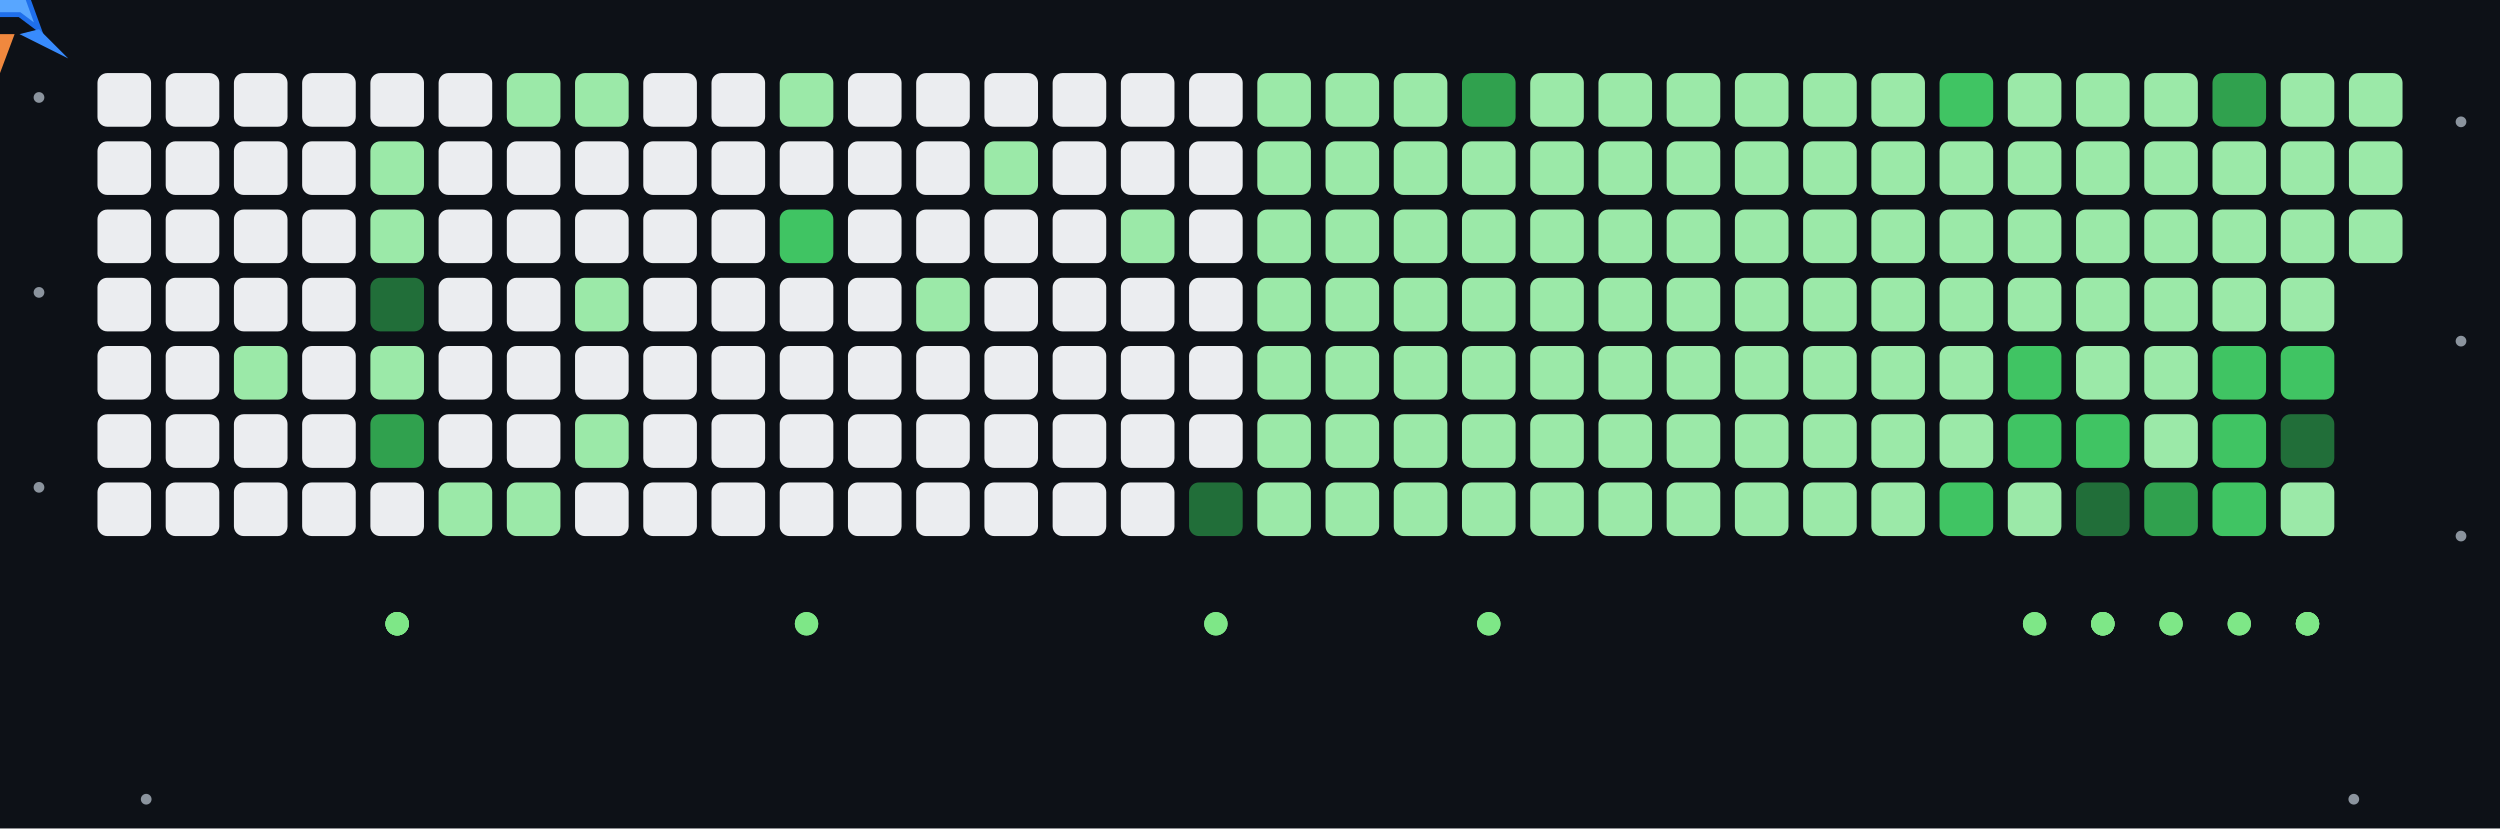
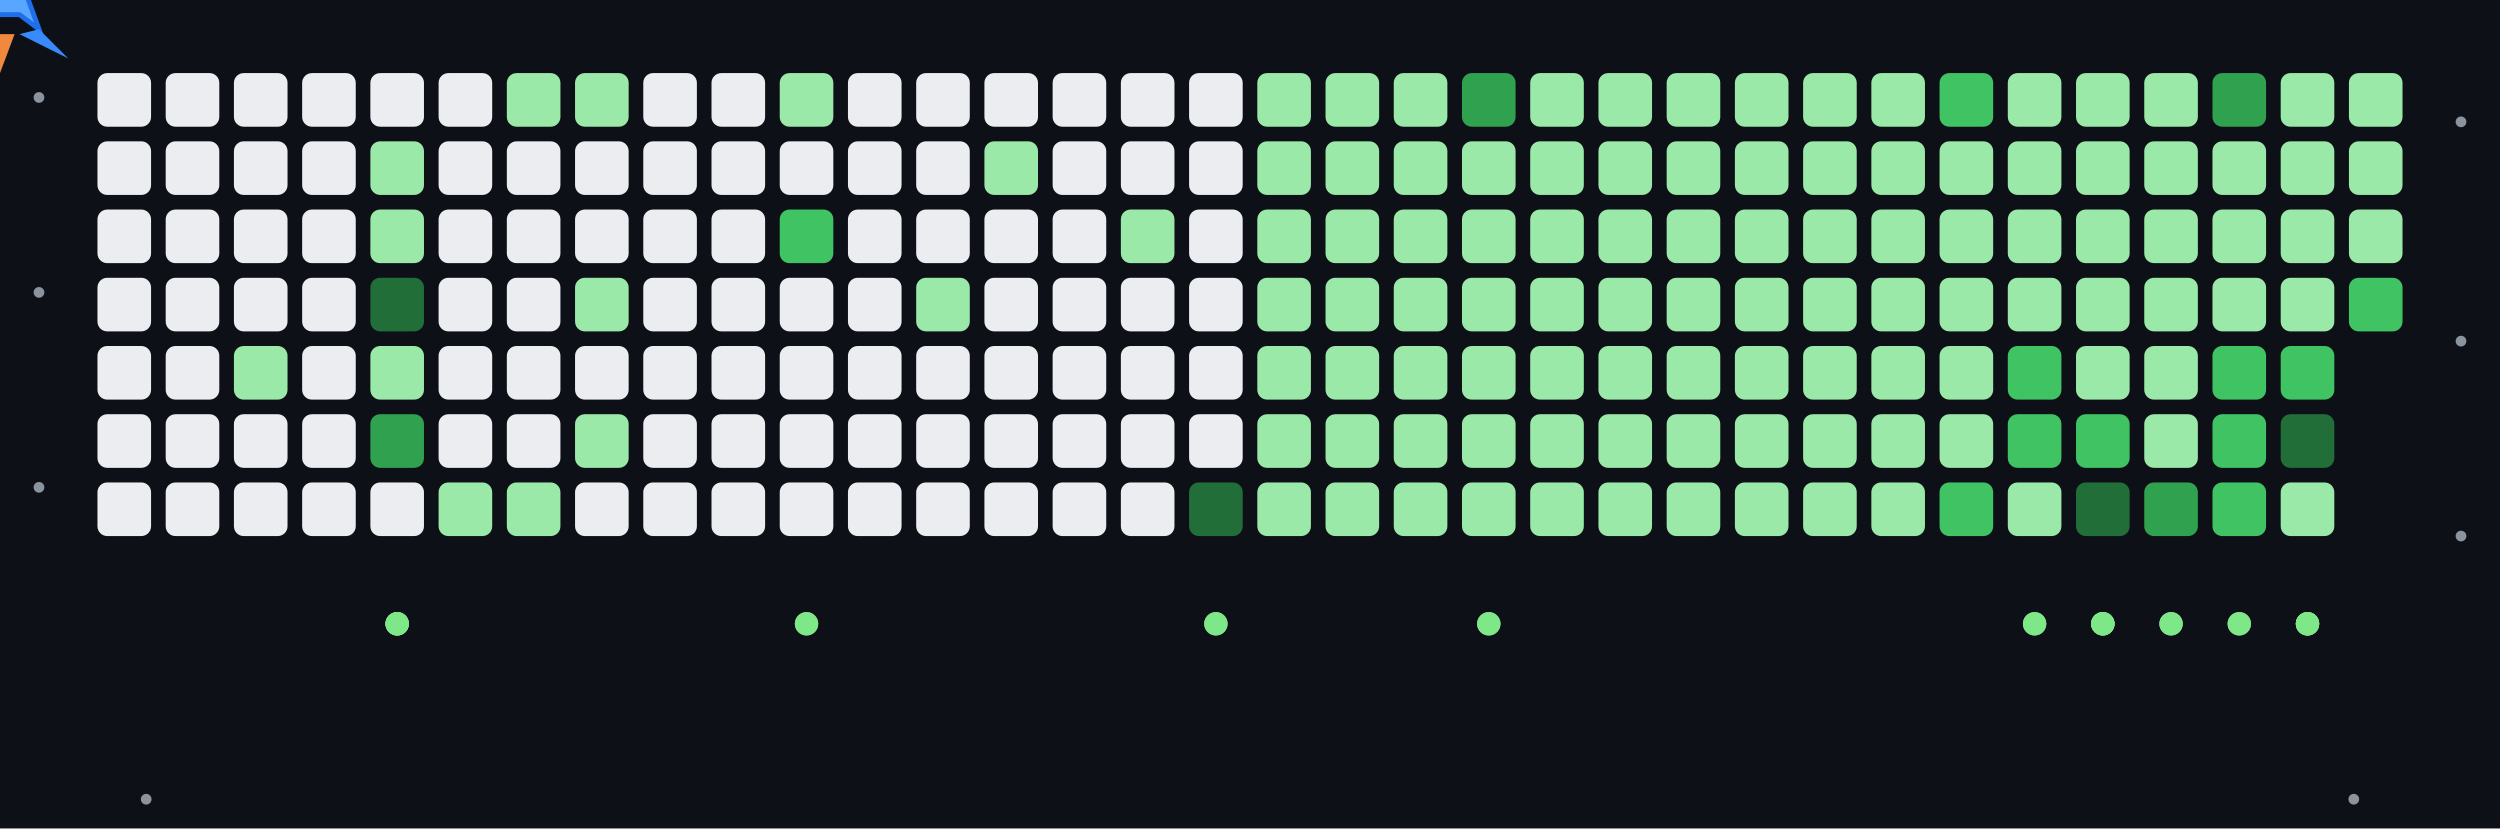
<svg xmlns="http://www.w3.org/2000/svg" viewBox="0 0 513 170">
  <rect x="0" y="0" width="513" height="170" fill="#0d1117" />
  <circle cx="8" cy="20" r="1.1" fill="#8b949e">
    <animate attributeName="opacity" values="0.2;1;0.2" dur="1.2s" repeatCount="indefinite" />
  </circle>
  <circle cx="8" cy="60" r="1.1" fill="#8b949e">
    <animate attributeName="opacity" values="0.2;1;0.2" dur="1.6s" repeatCount="indefinite" />
  </circle>
  <circle cx="8" cy="100" r="1.1" fill="#8b949e">
    <animate attributeName="opacity" values="0.2;1;0.2" dur="2s" repeatCount="indefinite" />
  </circle>
  <circle cx="505" cy="25" r="1.1" fill="#8b949e">
    <animate attributeName="opacity" values="0.2;1;0.2" dur="1.2s" repeatCount="indefinite" />
  </circle>
  <circle cx="505" cy="70" r="1.1" fill="#8b949e">
    <animate attributeName="opacity" values="0.2;1;0.2" dur="1.6s" repeatCount="indefinite" />
  </circle>
  <circle cx="505" cy="110" r="1.1" fill="#8b949e">
    <animate attributeName="opacity" values="0.2;1;0.2" dur="2s" repeatCount="indefinite" />
  </circle>
  <circle cx="30" cy="164" r="1.1" fill="#8b949e">
    <animate attributeName="opacity" values="0.2;1;0.2" dur="1.2s" repeatCount="indefinite" />
  </circle>
  <circle cx="483" cy="164" r="1.1" fill="#8b949e">
    <animate attributeName="opacity" values="0.2;1;0.2" dur="1.6s" repeatCount="indefinite" />
  </circle>
  <g id="grid">
    <rect x="20.00" y="15.00" width="11" height="11" rx="2" ry="2" fill="#ebedf0" />
    <rect x="20.00" y="29.00" width="11" height="11" rx="2" ry="2" fill="#ebedf0" />
    <rect x="20.00" y="43.00" width="11" height="11" rx="2" ry="2" fill="#ebedf0" />
    <rect x="20.00" y="57.00" width="11" height="11" rx="2" ry="2" fill="#ebedf0" />
    <rect x="20.00" y="71.00" width="11" height="11" rx="2" ry="2" fill="#ebedf0" />
    <rect x="20.00" y="85.00" width="11" height="11" rx="2" ry="2" fill="#ebedf0" />
    <rect x="20.00" y="99.00" width="11" height="11" rx="2" ry="2" fill="#ebedf0" />
    <rect x="34.00" y="15.00" width="11" height="11" rx="2" ry="2" fill="#ebedf0" />
    <rect x="34.00" y="29.00" width="11" height="11" rx="2" ry="2" fill="#ebedf0" />
    <rect x="34.00" y="43.00" width="11" height="11" rx="2" ry="2" fill="#ebedf0" />
    <rect x="34.00" y="57.00" width="11" height="11" rx="2" ry="2" fill="#ebedf0" />
    <rect x="34.00" y="71.00" width="11" height="11" rx="2" ry="2" fill="#ebedf0" />
    <rect x="34.00" y="85.00" width="11" height="11" rx="2" ry="2" fill="#ebedf0" />
    <rect x="34.00" y="99.00" width="11" height="11" rx="2" ry="2" fill="#ebedf0" />
    <rect x="48.00" y="15.00" width="11" height="11" rx="2" ry="2" fill="#ebedf0" />
    <rect x="48.00" y="29.00" width="11" height="11" rx="2" ry="2" fill="#ebedf0" />
    <rect x="48.00" y="43.00" width="11" height="11" rx="2" ry="2" fill="#ebedf0" />
    <rect x="48.00" y="57.00" width="11" height="11" rx="2" ry="2" fill="#ebedf0" />
    <rect x="48.00" y="71.00" width="11" height="11" rx="2" ry="2" fill="#9be9a8" />
    <rect x="48.00" y="85.00" width="11" height="11" rx="2" ry="2" fill="#ebedf0" />
    <rect x="48.00" y="99.00" width="11" height="11" rx="2" ry="2" fill="#ebedf0" />
    <rect x="62.00" y="15.00" width="11" height="11" rx="2" ry="2" fill="#ebedf0" />
    <rect x="62.00" y="29.00" width="11" height="11" rx="2" ry="2" fill="#ebedf0" />
    <rect x="62.00" y="43.00" width="11" height="11" rx="2" ry="2" fill="#ebedf0" />
    <rect x="62.00" y="57.00" width="11" height="11" rx="2" ry="2" fill="#ebedf0" />
    <rect x="62.00" y="71.00" width="11" height="11" rx="2" ry="2" fill="#ebedf0" />
    <rect x="62.00" y="85.00" width="11" height="11" rx="2" ry="2" fill="#ebedf0" />
    <rect x="62.00" y="99.00" width="11" height="11" rx="2" ry="2" fill="#ebedf0" />
    <rect x="76.00" y="15.00" width="11" height="11" rx="2" ry="2" fill="#ebedf0" />
    <rect x="76.00" y="29.00" width="11" height="11" rx="2" ry="2" fill="#9be9a8" />
    <rect x="76.00" y="43.00" width="11" height="11" rx="2" ry="2" fill="#9be9a8" />
    <rect x="76.00" y="57.00" width="11" height="11" rx="2" ry="2" fill="#216e39">
      <animate attributeName="fill" dur="20s" repeatCount="indefinite" keyTimes="0;0.076;0.082;0.924;0.93;1" values="#216e39;#216e39;#39d353;#216e39;#39d353;#216e39" />
    </rect>
    <rect x="76.00" y="71.00" width="11" height="11" rx="2" ry="2" fill="#9be9a8" />
    <rect x="76.00" y="85.00" width="11" height="11" rx="2" ry="2" fill="#30a14e">
      <animate attributeName="fill" dur="20s" repeatCount="indefinite" keyTimes="0;0.076;0.082;0.924;0.93;1" values="#30a14e;#30a14e;#39d353;#30a14e;#39d353;#30a14e" />
    </rect>
    <rect x="76.00" y="99.00" width="11" height="11" rx="2" ry="2" fill="#ebedf0" />
    <rect x="90.00" y="15.00" width="11" height="11" rx="2" ry="2" fill="#ebedf0" />
    <rect x="90.00" y="29.00" width="11" height="11" rx="2" ry="2" fill="#ebedf0" />
    <rect x="90.00" y="43.00" width="11" height="11" rx="2" ry="2" fill="#ebedf0" />
    <rect x="90.00" y="57.00" width="11" height="11" rx="2" ry="2" fill="#ebedf0" />
    <rect x="90.00" y="71.00" width="11" height="11" rx="2" ry="2" fill="#ebedf0" />
    <rect x="90.00" y="85.00" width="11" height="11" rx="2" ry="2" fill="#ebedf0" />
    <rect x="90.00" y="99.00" width="11" height="11" rx="2" ry="2" fill="#9be9a8" />
    <rect x="104.00" y="15.00" width="11" height="11" rx="2" ry="2" fill="#9be9a8" />
    <rect x="104.00" y="29.00" width="11" height="11" rx="2" ry="2" fill="#ebedf0" />
    <rect x="104.00" y="43.00" width="11" height="11" rx="2" ry="2" fill="#ebedf0" />
    <rect x="104.00" y="57.00" width="11" height="11" rx="2" ry="2" fill="#ebedf0" />
    <rect x="104.00" y="71.00" width="11" height="11" rx="2" ry="2" fill="#ebedf0" />
    <rect x="104.00" y="85.00" width="11" height="11" rx="2" ry="2" fill="#ebedf0" />
    <rect x="104.00" y="99.00" width="11" height="11" rx="2" ry="2" fill="#9be9a8" />
    <rect x="118.00" y="15.00" width="11" height="11" rx="2" ry="2" fill="#9be9a8" />
    <rect x="118.00" y="29.00" width="11" height="11" rx="2" ry="2" fill="#ebedf0" />
    <rect x="118.00" y="43.00" width="11" height="11" rx="2" ry="2" fill="#ebedf0" />
    <rect x="118.00" y="57.00" width="11" height="11" rx="2" ry="2" fill="#9be9a8" />
    <rect x="118.00" y="71.00" width="11" height="11" rx="2" ry="2" fill="#ebedf0" />
    <rect x="118.00" y="85.00" width="11" height="11" rx="2" ry="2" fill="#9be9a8" />
    <rect x="118.00" y="99.00" width="11" height="11" rx="2" ry="2" fill="#ebedf0" />
    <rect x="132.00" y="15.00" width="11" height="11" rx="2" ry="2" fill="#ebedf0" />
    <rect x="132.00" y="29.00" width="11" height="11" rx="2" ry="2" fill="#ebedf0" />
    <rect x="132.00" y="43.00" width="11" height="11" rx="2" ry="2" fill="#ebedf0" />
    <rect x="132.00" y="57.00" width="11" height="11" rx="2" ry="2" fill="#ebedf0" />
    <rect x="132.00" y="71.00" width="11" height="11" rx="2" ry="2" fill="#ebedf0" />
    <rect x="132.00" y="85.00" width="11" height="11" rx="2" ry="2" fill="#ebedf0" />
    <rect x="132.00" y="99.00" width="11" height="11" rx="2" ry="2" fill="#ebedf0" />
    <rect x="146.00" y="15.00" width="11" height="11" rx="2" ry="2" fill="#ebedf0" />
    <rect x="146.00" y="29.00" width="11" height="11" rx="2" ry="2" fill="#ebedf0" />
    <rect x="146.00" y="43.00" width="11" height="11" rx="2" ry="2" fill="#ebedf0" />
    <rect x="146.00" y="57.00" width="11" height="11" rx="2" ry="2" fill="#ebedf0" />
    <rect x="146.00" y="71.00" width="11" height="11" rx="2" ry="2" fill="#ebedf0" />
    <rect x="146.00" y="85.00" width="11" height="11" rx="2" ry="2" fill="#ebedf0" />
    <rect x="146.00" y="99.00" width="11" height="11" rx="2" ry="2" fill="#ebedf0" />
    <rect x="160.00" y="15.00" width="11" height="11" rx="2" ry="2" fill="#9be9a8" />
    <rect x="160.00" y="29.00" width="11" height="11" rx="2" ry="2" fill="#ebedf0" />
    <rect x="160.00" y="43.00" width="11" height="11" rx="2" ry="2" fill="#40c463">
      <animate attributeName="fill" dur="20s" repeatCount="indefinite" keyTimes="0;0.159;0.165;0.841;0.847;1" values="#40c463;#40c463;#39d353;#40c463;#39d353;#40c463" />
    </rect>
    <rect x="160.00" y="57.00" width="11" height="11" rx="2" ry="2" fill="#ebedf0" />
    <rect x="160.00" y="71.00" width="11" height="11" rx="2" ry="2" fill="#ebedf0" />
    <rect x="160.00" y="85.00" width="11" height="11" rx="2" ry="2" fill="#ebedf0" />
    <rect x="160.00" y="99.00" width="11" height="11" rx="2" ry="2" fill="#ebedf0" />
    <rect x="174.00" y="15.00" width="11" height="11" rx="2" ry="2" fill="#ebedf0" />
    <rect x="174.00" y="29.00" width="11" height="11" rx="2" ry="2" fill="#ebedf0" />
    <rect x="174.00" y="43.00" width="11" height="11" rx="2" ry="2" fill="#ebedf0" />
    <rect x="174.00" y="57.00" width="11" height="11" rx="2" ry="2" fill="#ebedf0" />
    <rect x="174.00" y="71.00" width="11" height="11" rx="2" ry="2" fill="#ebedf0" />
    <rect x="174.00" y="85.00" width="11" height="11" rx="2" ry="2" fill="#ebedf0" />
    <rect x="174.00" y="99.00" width="11" height="11" rx="2" ry="2" fill="#ebedf0" />
    <rect x="188.00" y="15.00" width="11" height="11" rx="2" ry="2" fill="#ebedf0" />
    <rect x="188.00" y="29.00" width="11" height="11" rx="2" ry="2" fill="#ebedf0" />
    <rect x="188.00" y="43.00" width="11" height="11" rx="2" ry="2" fill="#ebedf0" />
    <rect x="188.00" y="57.00" width="11" height="11" rx="2" ry="2" fill="#9be9a8" />
    <rect x="188.00" y="71.00" width="11" height="11" rx="2" ry="2" fill="#ebedf0" />
    <rect x="188.00" y="85.00" width="11" height="11" rx="2" ry="2" fill="#ebedf0" />
    <rect x="188.00" y="99.00" width="11" height="11" rx="2" ry="2" fill="#ebedf0" />
    <rect x="202.00" y="15.00" width="11" height="11" rx="2" ry="2" fill="#ebedf0" />
    <rect x="202.00" y="29.00" width="11" height="11" rx="2" ry="2" fill="#9be9a8" />
    <rect x="202.00" y="43.00" width="11" height="11" rx="2" ry="2" fill="#ebedf0" />
    <rect x="202.00" y="57.00" width="11" height="11" rx="2" ry="2" fill="#ebedf0" />
    <rect x="202.00" y="71.00" width="11" height="11" rx="2" ry="2" fill="#ebedf0" />
    <rect x="202.00" y="85.00" width="11" height="11" rx="2" ry="2" fill="#ebedf0" />
    <rect x="202.00" y="99.00" width="11" height="11" rx="2" ry="2" fill="#ebedf0" />
    <rect x="216.00" y="15.00" width="11" height="11" rx="2" ry="2" fill="#ebedf0" />
    <rect x="216.00" y="29.00" width="11" height="11" rx="2" ry="2" fill="#ebedf0" />
    <rect x="216.00" y="43.00" width="11" height="11" rx="2" ry="2" fill="#ebedf0" />
    <rect x="216.00" y="57.00" width="11" height="11" rx="2" ry="2" fill="#ebedf0" />
    <rect x="216.00" y="71.00" width="11" height="11" rx="2" ry="2" fill="#ebedf0" />
    <rect x="216.00" y="85.00" width="11" height="11" rx="2" ry="2" fill="#ebedf0" />
    <rect x="216.00" y="99.00" width="11" height="11" rx="2" ry="2" fill="#ebedf0" />
    <rect x="230.00" y="15.00" width="11" height="11" rx="2" ry="2" fill="#ebedf0" />
    <rect x="230.00" y="29.00" width="11" height="11" rx="2" ry="2" fill="#ebedf0" />
    <rect x="230.00" y="43.00" width="11" height="11" rx="2" ry="2" fill="#9be9a8" />
    <rect x="230.00" y="57.00" width="11" height="11" rx="2" ry="2" fill="#ebedf0" />
    <rect x="230.00" y="71.00" width="11" height="11" rx="2" ry="2" fill="#ebedf0" />
    <rect x="230.00" y="85.00" width="11" height="11" rx="2" ry="2" fill="#ebedf0" />
    <rect x="230.00" y="99.00" width="11" height="11" rx="2" ry="2" fill="#ebedf0" />
    <rect x="244.00" y="15.00" width="11" height="11" rx="2" ry="2" fill="#ebedf0" />
    <rect x="244.00" y="29.00" width="11" height="11" rx="2" ry="2" fill="#ebedf0" />
    <rect x="244.00" y="43.00" width="11" height="11" rx="2" ry="2" fill="#ebedf0" />
    <rect x="244.00" y="57.00" width="11" height="11" rx="2" ry="2" fill="#ebedf0" />
    <rect x="244.00" y="71.00" width="11" height="11" rx="2" ry="2" fill="#ebedf0" />
    <rect x="244.00" y="85.00" width="11" height="11" rx="2" ry="2" fill="#ebedf0" />
    <rect x="244.00" y="99.00" width="11" height="11" rx="2" ry="2" fill="#216e39">
      <animate attributeName="fill" dur="20s" repeatCount="indefinite" keyTimes="0;0.243;0.249;0.757;0.763;1" values="#216e39;#216e39;#39d353;#216e39;#39d353;#216e39" />
    </rect>
    <rect x="258.00" y="15.00" width="11" height="11" rx="2" ry="2" fill="#9be9a8" />
    <rect x="258.00" y="29.00" width="11" height="11" rx="2" ry="2" fill="#9be9a8" />
    <rect x="258.00" y="43.00" width="11" height="11" rx="2" ry="2" fill="#9be9a8" />
    <rect x="258.00" y="57.00" width="11" height="11" rx="2" ry="2" fill="#9be9a8" />
    <rect x="258.00" y="71.00" width="11" height="11" rx="2" ry="2" fill="#9be9a8" />
    <rect x="258.00" y="85.00" width="11" height="11" rx="2" ry="2" fill="#9be9a8" />
    <rect x="258.00" y="99.00" width="11" height="11" rx="2" ry="2" fill="#9be9a8" />
    <rect x="272.00" y="15.00" width="11" height="11" rx="2" ry="2" fill="#9be9a8" />
    <rect x="272.00" y="29.00" width="11" height="11" rx="2" ry="2" fill="#9be9a8" />
    <rect x="272.00" y="43.00" width="11" height="11" rx="2" ry="2" fill="#9be9a8" />
    <rect x="272.00" y="57.00" width="11" height="11" rx="2" ry="2" fill="#9be9a8" />
    <rect x="272.00" y="71.00" width="11" height="11" rx="2" ry="2" fill="#9be9a8" />
    <rect x="272.00" y="85.00" width="11" height="11" rx="2" ry="2" fill="#9be9a8" />
    <rect x="272.00" y="99.00" width="11" height="11" rx="2" ry="2" fill="#9be9a8" />
    <rect x="286.00" y="15.00" width="11" height="11" rx="2" ry="2" fill="#9be9a8" />
    <rect x="286.00" y="29.00" width="11" height="11" rx="2" ry="2" fill="#9be9a8" />
    <rect x="286.00" y="43.00" width="11" height="11" rx="2" ry="2" fill="#9be9a8" />
    <rect x="286.00" y="57.00" width="11" height="11" rx="2" ry="2" fill="#9be9a8" />
    <rect x="286.00" y="71.00" width="11" height="11" rx="2" ry="2" fill="#9be9a8" />
    <rect x="286.00" y="85.00" width="11" height="11" rx="2" ry="2" fill="#9be9a8" />
    <rect x="286.00" y="99.00" width="11" height="11" rx="2" ry="2" fill="#9be9a8" />
    <rect x="300.00" y="15.00" width="11" height="11" rx="2" ry="2" fill="#30a14e">
      <animate attributeName="fill" dur="20s" repeatCount="indefinite" keyTimes="0;0.299;0.305;0.701;0.707;1" values="#30a14e;#30a14e;#39d353;#30a14e;#39d353;#30a14e" />
    </rect>
    <rect x="300.00" y="29.00" width="11" height="11" rx="2" ry="2" fill="#9be9a8" />
    <rect x="300.00" y="43.00" width="11" height="11" rx="2" ry="2" fill="#9be9a8" />
    <rect x="300.00" y="57.00" width="11" height="11" rx="2" ry="2" fill="#9be9a8" />
    <rect x="300.00" y="71.00" width="11" height="11" rx="2" ry="2" fill="#9be9a8" />
    <rect x="300.00" y="85.00" width="11" height="11" rx="2" ry="2" fill="#9be9a8" />
    <rect x="300.00" y="99.00" width="11" height="11" rx="2" ry="2" fill="#9be9a8" />
    <rect x="314.00" y="15.00" width="11" height="11" rx="2" ry="2" fill="#9be9a8" />
    <rect x="314.00" y="29.00" width="11" height="11" rx="2" ry="2" fill="#9be9a8" />
    <rect x="314.00" y="43.00" width="11" height="11" rx="2" ry="2" fill="#9be9a8" />
    <rect x="314.00" y="57.00" width="11" height="11" rx="2" ry="2" fill="#9be9a8" />
    <rect x="314.00" y="71.00" width="11" height="11" rx="2" ry="2" fill="#9be9a8" />
    <rect x="314.00" y="85.00" width="11" height="11" rx="2" ry="2" fill="#9be9a8" />
    <rect x="314.00" y="99.00" width="11" height="11" rx="2" ry="2" fill="#9be9a8" />
    <rect x="328.00" y="15.00" width="11" height="11" rx="2" ry="2" fill="#9be9a8" />
    <rect x="328.00" y="29.00" width="11" height="11" rx="2" ry="2" fill="#9be9a8" />
    <rect x="328.00" y="43.00" width="11" height="11" rx="2" ry="2" fill="#9be9a8" />
    <rect x="328.00" y="57.00" width="11" height="11" rx="2" ry="2" fill="#9be9a8" />
    <rect x="328.00" y="71.00" width="11" height="11" rx="2" ry="2" fill="#9be9a8" />
    <rect x="328.00" y="85.00" width="11" height="11" rx="2" ry="2" fill="#9be9a8" />
    <rect x="328.00" y="99.00" width="11" height="11" rx="2" ry="2" fill="#9be9a8" />
    <rect x="342.00" y="15.00" width="11" height="11" rx="2" ry="2" fill="#9be9a8" />
    <rect x="342.00" y="29.00" width="11" height="11" rx="2" ry="2" fill="#9be9a8" />
    <rect x="342.00" y="43.00" width="11" height="11" rx="2" ry="2" fill="#9be9a8" />
    <rect x="342.00" y="57.00" width="11" height="11" rx="2" ry="2" fill="#9be9a8" />
    <rect x="342.00" y="71.00" width="11" height="11" rx="2" ry="2" fill="#9be9a8" />
    <rect x="342.00" y="85.00" width="11" height="11" rx="2" ry="2" fill="#9be9a8" />
    <rect x="342.00" y="99.00" width="11" height="11" rx="2" ry="2" fill="#9be9a8" />
    <rect x="356.00" y="15.00" width="11" height="11" rx="2" ry="2" fill="#9be9a8" />
    <rect x="356.00" y="29.00" width="11" height="11" rx="2" ry="2" fill="#9be9a8" />
    <rect x="356.00" y="43.00" width="11" height="11" rx="2" ry="2" fill="#9be9a8" />
    <rect x="356.00" y="57.00" width="11" height="11" rx="2" ry="2" fill="#9be9a8" />
    <rect x="356.00" y="71.00" width="11" height="11" rx="2" ry="2" fill="#9be9a8" />
    <rect x="356.00" y="85.00" width="11" height="11" rx="2" ry="2" fill="#9be9a8" />
    <rect x="356.00" y="99.00" width="11" height="11" rx="2" ry="2" fill="#9be9a8" />
    <rect x="370.00" y="15.00" width="11" height="11" rx="2" ry="2" fill="#9be9a8" />
    <rect x="370.00" y="29.00" width="11" height="11" rx="2" ry="2" fill="#9be9a8" />
    <rect x="370.00" y="43.00" width="11" height="11" rx="2" ry="2" fill="#9be9a8" />
    <rect x="370.00" y="57.00" width="11" height="11" rx="2" ry="2" fill="#9be9a8" />
    <rect x="370.00" y="71.00" width="11" height="11" rx="2" ry="2" fill="#9be9a8" />
    <rect x="370.00" y="85.00" width="11" height="11" rx="2" ry="2" fill="#9be9a8" />
    <rect x="370.00" y="99.00" width="11" height="11" rx="2" ry="2" fill="#9be9a8" />
    <rect x="384.00" y="15.00" width="11" height="11" rx="2" ry="2" fill="#9be9a8" />
    <rect x="384.00" y="29.00" width="11" height="11" rx="2" ry="2" fill="#9be9a8" />
    <rect x="384.00" y="43.00" width="11" height="11" rx="2" ry="2" fill="#9be9a8" />
    <rect x="384.00" y="57.00" width="11" height="11" rx="2" ry="2" fill="#9be9a8" />
    <rect x="384.00" y="71.00" width="11" height="11" rx="2" ry="2" fill="#9be9a8" />
    <rect x="384.00" y="85.00" width="11" height="11" rx="2" ry="2" fill="#9be9a8" />
    <rect x="384.00" y="99.00" width="11" height="11" rx="2" ry="2" fill="#9be9a8" />
    <rect x="398.00" y="15.00" width="11" height="11" rx="2" ry="2" fill="#40c463" />
    <rect x="398.00" y="29.00" width="11" height="11" rx="2" ry="2" fill="#9be9a8" />
    <rect x="398.00" y="43.00" width="11" height="11" rx="2" ry="2" fill="#9be9a8" />
    <rect x="398.00" y="57.00" width="11" height="11" rx="2" ry="2" fill="#9be9a8" />
    <rect x="398.00" y="71.00" width="11" height="11" rx="2" ry="2" fill="#9be9a8" />
    <rect x="398.00" y="85.00" width="11" height="11" rx="2" ry="2" fill="#9be9a8" />
    <rect x="398.00" y="99.00" width="11" height="11" rx="2" ry="2" fill="#40c463" />
    <rect x="412.00" y="15.00" width="11" height="11" rx="2" ry="2" fill="#9be9a8" />
    <rect x="412.00" y="29.00" width="11" height="11" rx="2" ry="2" fill="#9be9a8" />
    <rect x="412.00" y="43.00" width="11" height="11" rx="2" ry="2" fill="#9be9a8" />
    <rect x="412.00" y="57.00" width="11" height="11" rx="2" ry="2" fill="#9be9a8" />
    <rect x="412.00" y="71.00" width="11" height="11" rx="2" ry="2" fill="#40c463">
      <animate attributeName="fill" dur="20s" repeatCount="indefinite" keyTimes="0;0.41;0.416;0.59;0.596;1" values="#40c463;#40c463;#39d353;#40c463;#39d353;#40c463" />
    </rect>
    <rect x="412.00" y="85.00" width="11" height="11" rx="2" ry="2" fill="#40c463" />
    <rect x="412.00" y="99.00" width="11" height="11" rx="2" ry="2" fill="#9be9a8" />
    <rect x="426.00" y="15.00" width="11" height="11" rx="2" ry="2" fill="#9be9a8" />
    <rect x="426.00" y="29.00" width="11" height="11" rx="2" ry="2" fill="#9be9a8" />
    <rect x="426.00" y="43.00" width="11" height="11" rx="2" ry="2" fill="#9be9a8" />
    <rect x="426.00" y="57.00" width="11" height="11" rx="2" ry="2" fill="#9be9a8" />
    <rect x="426.00" y="71.00" width="11" height="11" rx="2" ry="2" fill="#9be9a8" />
    <rect x="426.00" y="85.00" width="11" height="11" rx="2" ry="2" fill="#40c463">
      <animate attributeName="fill" dur="20s" repeatCount="indefinite" keyTimes="0;0.424;0.43;0.576;0.582;1" values="#40c463;#40c463;#39d353;#40c463;#39d353;#40c463" />
    </rect>
    <rect x="426.00" y="99.00" width="11" height="11" rx="2" ry="2" fill="#216e39">
      <animate attributeName="fill" dur="20s" repeatCount="indefinite" keyTimes="0;0.424;0.43;0.576;0.582;1" values="#216e39;#216e39;#39d353;#216e39;#39d353;#216e39" />
    </rect>
    <rect x="440.00" y="15.00" width="11" height="11" rx="2" ry="2" fill="#9be9a8" />
    <rect x="440.00" y="29.00" width="11" height="11" rx="2" ry="2" fill="#9be9a8" />
    <rect x="440.00" y="43.00" width="11" height="11" rx="2" ry="2" fill="#9be9a8" />
    <rect x="440.00" y="57.00" width="11" height="11" rx="2" ry="2" fill="#9be9a8" />
    <rect x="440.00" y="71.00" width="11" height="11" rx="2" ry="2" fill="#9be9a8" />
    <rect x="440.00" y="85.00" width="11" height="11" rx="2" ry="2" fill="#9be9a8" />
    <rect x="440.00" y="99.00" width="11" height="11" rx="2" ry="2" fill="#30a14e">
      <animate attributeName="fill" dur="20s" repeatCount="indefinite" keyTimes="0;0.438;0.444;0.562;0.568;1" values="#30a14e;#30a14e;#39d353;#30a14e;#39d353;#30a14e" />
    </rect>
    <rect x="454.00" y="15.00" width="11" height="11" rx="2" ry="2" fill="#30a14e">
      <animate attributeName="fill" dur="20s" repeatCount="indefinite" keyTimes="0;0.452;0.458;0.548;0.554;1" values="#30a14e;#30a14e;#39d353;#30a14e;#39d353;#30a14e" />
    </rect>
    <rect x="454.00" y="29.00" width="11" height="11" rx="2" ry="2" fill="#9be9a8" />
    <rect x="454.00" y="43.00" width="11" height="11" rx="2" ry="2" fill="#9be9a8" />
    <rect x="454.00" y="57.00" width="11" height="11" rx="2" ry="2" fill="#9be9a8" />
    <rect x="454.00" y="71.00" width="11" height="11" rx="2" ry="2" fill="#40c463" />
    <rect x="454.00" y="85.00" width="11" height="11" rx="2" ry="2" fill="#40c463" />
    <rect x="454.00" y="99.00" width="11" height="11" rx="2" ry="2" fill="#40c463" />
    <rect x="468.00" y="15.00" width="11" height="11" rx="2" ry="2" fill="#9be9a8" />
    <rect x="468.00" y="29.00" width="11" height="11" rx="2" ry="2" fill="#9be9a8" />
    <rect x="468.00" y="43.00" width="11" height="11" rx="2" ry="2" fill="#9be9a8" />
    <rect x="468.00" y="57.00" width="11" height="11" rx="2" ry="2" fill="#9be9a8" />
    <rect x="468.00" y="71.00" width="11" height="11" rx="2" ry="2" fill="#40c463">
      <animate attributeName="fill" dur="20s" repeatCount="indefinite" keyTimes="0;0.466;0.472;0.534;0.54;1" values="#40c463;#40c463;#39d353;#40c463;#39d353;#40c463" />
    </rect>
    <rect x="468.00" y="85.00" width="11" height="11" rx="2" ry="2" fill="#216e39">
      <animate attributeName="fill" dur="20s" repeatCount="indefinite" keyTimes="0;0.466;0.472;0.534;0.54;1" values="#216e39;#216e39;#39d353;#216e39;#39d353;#216e39" />
    </rect>
    <rect x="468.00" y="99.00" width="11" height="11" rx="2" ry="2" fill="#9be9a8" />
    <rect x="482.00" y="15.00" width="11" height="11" rx="2" ry="2" fill="#9be9a8" />
    <rect x="482.00" y="29.00" width="11" height="11" rx="2" ry="2" fill="#9be9a8" />
    <rect x="482.00" y="43.00" width="11" height="11" rx="2" ry="2" fill="#9be9a8" />
+     <rect x="482.00" y="57.00" width="11" height="11" rx="2" ry="2" fill="#40c463" />
  </g>
  <g id="bullets">
    <circle cx="81.5" cy="128" r="2.4" fill="#7ee787">
      <animate attributeName="cy" dur="20s" repeatCount="indefinite" keyTimes="0;0.058;0.076;1" values="128;128;62.5;62.5" />
      <animate attributeName="opacity" dur="20s" repeatCount="indefinite" keyTimes="0;0.058;0.076;0.082;1" values="0;1;1;0;0" />
    </circle>
    <circle cx="81.5" cy="128" r="2.4" fill="#7ee787">
      <animate attributeName="cy" dur="20s" repeatCount="indefinite" keyTimes="0;0.058;0.076;1" values="128;128;90.5;90.5" />
      <animate attributeName="opacity" dur="20s" repeatCount="indefinite" keyTimes="0;0.058;0.076;0.082;1" values="0;1;1;0;0" />
    </circle>
    <circle cx="165.5" cy="128" r="2.4" fill="#7ee787">
      <animate attributeName="cy" dur="20s" repeatCount="indefinite" keyTimes="0;0.141;0.159;1" values="128;128;48.5;48.5" />
      <animate attributeName="opacity" dur="20s" repeatCount="indefinite" keyTimes="0;0.141;0.159;0.165;1" values="0;1;1;0;0" />
    </circle>
    <circle cx="249.5" cy="128" r="2.4" fill="#7ee787">
      <animate attributeName="cy" dur="20s" repeatCount="indefinite" keyTimes="0;0.225;0.243;1" values="128;128;104.5;104.5" />
      <animate attributeName="opacity" dur="20s" repeatCount="indefinite" keyTimes="0;0.225;0.243;0.249;1" values="0;1;1;0;0" />
    </circle>
    <circle cx="305.5" cy="128" r="2.4" fill="#7ee787">
      <animate attributeName="cy" dur="20s" repeatCount="indefinite" keyTimes="0;0.281;0.299;1" values="128;128;20.5;20.5" />
      <animate attributeName="opacity" dur="20s" repeatCount="indefinite" keyTimes="0;0.281;0.299;0.305;1" values="0;1;1;0;0" />
    </circle>
    <circle cx="417.5" cy="128" r="2.4" fill="#7ee787">
      <animate attributeName="cy" dur="20s" repeatCount="indefinite" keyTimes="0;0.392;0.41;1" values="128;128;76.5;76.5" />
      <animate attributeName="opacity" dur="20s" repeatCount="indefinite" keyTimes="0;0.392;0.41;0.416;1" values="0;1;1;0;0" />
    </circle>
    <circle cx="431.5" cy="128" r="2.4" fill="#7ee787">
      <animate attributeName="cy" dur="20s" repeatCount="indefinite" keyTimes="0;0.406;0.424;1" values="128;128;90.5;90.5" />
      <animate attributeName="opacity" dur="20s" repeatCount="indefinite" keyTimes="0;0.406;0.424;0.43;1" values="0;1;1;0;0" />
    </circle>
    <circle cx="431.5" cy="128" r="2.4" fill="#7ee787">
      <animate attributeName="cy" dur="20s" repeatCount="indefinite" keyTimes="0;0.406;0.424;1" values="128;128;104.5;104.5" />
      <animate attributeName="opacity" dur="20s" repeatCount="indefinite" keyTimes="0;0.406;0.424;0.43;1" values="0;1;1;0;0" />
    </circle>
    <circle cx="445.5" cy="128" r="2.4" fill="#7ee787">
      <animate attributeName="cy" dur="20s" repeatCount="indefinite" keyTimes="0;0.42;0.438;1" values="128;128;104.5;104.5" />
      <animate attributeName="opacity" dur="20s" repeatCount="indefinite" keyTimes="0;0.42;0.438;0.444;1" values="0;1;1;0;0" />
    </circle>
    <circle cx="459.5" cy="128" r="2.4" fill="#7ee787">
      <animate attributeName="cy" dur="20s" repeatCount="indefinite" keyTimes="0;0.434;0.452;1" values="128;128;20.5;20.5" />
      <animate attributeName="opacity" dur="20s" repeatCount="indefinite" keyTimes="0;0.434;0.452;0.458;1" values="0;1;1;0;0" />
    </circle>
    <circle cx="473.5" cy="128" r="2.4" fill="#7ee787">
      <animate attributeName="cy" dur="20s" repeatCount="indefinite" keyTimes="0;0.448;0.466;1" values="128;128;76.5;76.5" />
      <animate attributeName="opacity" dur="20s" repeatCount="indefinite" keyTimes="0;0.448;0.466;0.472;1" values="0;1;1;0;0" />
    </circle>
    <circle cx="473.5" cy="128" r="2.4" fill="#7ee787">
      <animate attributeName="cy" dur="20s" repeatCount="indefinite" keyTimes="0;0.448;0.466;1" values="128;128;90.5;90.5" />
      <animate attributeName="opacity" dur="20s" repeatCount="indefinite" keyTimes="0;0.448;0.466;0.472;1" values="0;1;1;0;0" />
    </circle>
    <circle cx="473.5" cy="128" r="2.4" fill="#7ee787">
      <animate attributeName="cy" dur="20s" repeatCount="indefinite" keyTimes="0;0.516;0.534;1" values="128;128;90.5;90.5" />
      <animate attributeName="opacity" dur="20s" repeatCount="indefinite" keyTimes="0;0.516;0.534;0.54;1" values="0;1;1;0;0" />
    </circle>
    <circle cx="473.5" cy="128" r="2.4" fill="#7ee787">
      <animate attributeName="cy" dur="20s" repeatCount="indefinite" keyTimes="0;0.516;0.534;1" values="128;128;76.5;76.5" />
      <animate attributeName="opacity" dur="20s" repeatCount="indefinite" keyTimes="0;0.516;0.534;0.54;1" values="0;1;1;0;0" />
    </circle>
    <circle cx="459.5" cy="128" r="2.4" fill="#7ee787">
      <animate attributeName="cy" dur="20s" repeatCount="indefinite" keyTimes="0;0.53;0.548;1" values="128;128;20.5;20.5" />
      <animate attributeName="opacity" dur="20s" repeatCount="indefinite" keyTimes="0;0.53;0.548;0.554;1" values="0;1;1;0;0" />
    </circle>
    <circle cx="445.5" cy="128" r="2.4" fill="#7ee787">
      <animate attributeName="cy" dur="20s" repeatCount="indefinite" keyTimes="0;0.544;0.562;1" values="128;128;104.5;104.5" />
      <animate attributeName="opacity" dur="20s" repeatCount="indefinite" keyTimes="0;0.544;0.562;0.568;1" values="0;1;1;0;0" />
    </circle>
    <circle cx="431.5" cy="128" r="2.4" fill="#7ee787">
      <animate attributeName="cy" dur="20s" repeatCount="indefinite" keyTimes="0;0.558;0.576;1" values="128;128;104.5;104.5" />
      <animate attributeName="opacity" dur="20s" repeatCount="indefinite" keyTimes="0;0.558;0.576;0.582;1" values="0;1;1;0;0" />
    </circle>
    <circle cx="431.5" cy="128" r="2.4" fill="#7ee787">
      <animate attributeName="cy" dur="20s" repeatCount="indefinite" keyTimes="0;0.558;0.576;1" values="128;128;90.5;90.5" />
      <animate attributeName="opacity" dur="20s" repeatCount="indefinite" keyTimes="0;0.558;0.576;0.582;1" values="0;1;1;0;0" />
    </circle>
    <circle cx="417.5" cy="128" r="2.4" fill="#7ee787">
      <animate attributeName="cy" dur="20s" repeatCount="indefinite" keyTimes="0;0.572;0.59;1" values="128;128;76.5;76.5" />
      <animate attributeName="opacity" dur="20s" repeatCount="indefinite" keyTimes="0;0.572;0.59;0.596;1" values="0;1;1;0;0" />
    </circle>
    <circle cx="305.5" cy="128" r="2.4" fill="#7ee787">
      <animate attributeName="cy" dur="20s" repeatCount="indefinite" keyTimes="0;0.683;0.701;1" values="128;128;20.5;20.5" />
      <animate attributeName="opacity" dur="20s" repeatCount="indefinite" keyTimes="0;0.683;0.701;0.707;1" values="0;1;1;0;0" />
    </circle>
    <circle cx="249.5" cy="128" r="2.4" fill="#7ee787">
      <animate attributeName="cy" dur="20s" repeatCount="indefinite" keyTimes="0;0.739;0.757;1" values="128;128;104.5;104.5" />
      <animate attributeName="opacity" dur="20s" repeatCount="indefinite" keyTimes="0;0.739;0.757;0.763;1" values="0;1;1;0;0" />
    </circle>
    <circle cx="165.5" cy="128" r="2.4" fill="#7ee787">
      <animate attributeName="cy" dur="20s" repeatCount="indefinite" keyTimes="0;0.823;0.841;1" values="128;128;48.5;48.5" />
      <animate attributeName="opacity" dur="20s" repeatCount="indefinite" keyTimes="0;0.823;0.841;0.847;1" values="0;1;1;0;0" />
    </circle>
    <circle cx="81.5" cy="128" r="2.4" fill="#7ee787">
      <animate attributeName="cy" dur="20s" repeatCount="indefinite" keyTimes="0;0.906;0.924;1" values="128;128;90.5;90.5" />
      <animate attributeName="opacity" dur="20s" repeatCount="indefinite" keyTimes="0;0.906;0.924;0.93;1" values="0;1;1;0;0" />
    </circle>
    <circle cx="81.5" cy="128" r="2.4" fill="#7ee787">
      <animate attributeName="cy" dur="20s" repeatCount="indefinite" keyTimes="0;0.906;0.924;1" values="128;128;62.5;62.5" />
      <animate attributeName="opacity" dur="20s" repeatCount="indefinite" keyTimes="0;0.906;0.924;0.93;1" values="0;1;1;0;0" />
    </circle>
  </g>
  <g id="blasts">
    <circle cx="81.5" cy="62.5" r="0" fill="none" stroke="#56d364" stroke-width="1.6" opacity="0">
      <animate attributeName="r" dur="20s" repeatCount="indefinite" keyTimes="0;0.076;0.094;1" values="0;1;9;9" />
      <animate attributeName="opacity" dur="20s" repeatCount="indefinite" keyTimes="0;0.076;0.094;1" values="0;1;1;0" />
    </circle>
    <circle cx="81.5" cy="90.5" r="0" fill="none" stroke="#56d364" stroke-width="1.6" opacity="0">
      <animate attributeName="r" dur="20s" repeatCount="indefinite" keyTimes="0;0.076;0.094;1" values="0;1;9;9" />
      <animate attributeName="opacity" dur="20s" repeatCount="indefinite" keyTimes="0;0.076;0.094;1" values="0;1;1;0" />
    </circle>
    <circle cx="165.5" cy="48.5" r="0" fill="none" stroke="#56d364" stroke-width="1.6" opacity="0">
      <animate attributeName="r" dur="20s" repeatCount="indefinite" keyTimes="0;0.159;0.177;1" values="0;1;9;9" />
      <animate attributeName="opacity" dur="20s" repeatCount="indefinite" keyTimes="0;0.159;0.177;1" values="0;1;1;0" />
    </circle>
    <circle cx="249.5" cy="104.5" r="0" fill="none" stroke="#56d364" stroke-width="1.6" opacity="0">
      <animate attributeName="r" dur="20s" repeatCount="indefinite" keyTimes="0;0.243;0.261;1" values="0;1;9;9" />
      <animate attributeName="opacity" dur="20s" repeatCount="indefinite" keyTimes="0;0.243;0.261;1" values="0;1;1;0" />
    </circle>
    <circle cx="305.5" cy="20.5" r="0" fill="none" stroke="#56d364" stroke-width="1.6" opacity="0">
      <animate attributeName="r" dur="20s" repeatCount="indefinite" keyTimes="0;0.299;0.317;1" values="0;1;9;9" />
      <animate attributeName="opacity" dur="20s" repeatCount="indefinite" keyTimes="0;0.299;0.317;1" values="0;1;1;0" />
    </circle>
    <circle cx="417.5" cy="76.5" r="0" fill="none" stroke="#56d364" stroke-width="1.6" opacity="0">
      <animate attributeName="r" dur="20s" repeatCount="indefinite" keyTimes="0;0.41;0.428;1" values="0;1;9;9" />
      <animate attributeName="opacity" dur="20s" repeatCount="indefinite" keyTimes="0;0.41;0.428;1" values="0;1;1;0" />
    </circle>
    <circle cx="431.5" cy="90.5" r="0" fill="none" stroke="#56d364" stroke-width="1.6" opacity="0">
      <animate attributeName="r" dur="20s" repeatCount="indefinite" keyTimes="0;0.424;0.442;1" values="0;1;9;9" />
      <animate attributeName="opacity" dur="20s" repeatCount="indefinite" keyTimes="0;0.424;0.442;1" values="0;1;1;0" />
    </circle>
    <circle cx="431.5" cy="104.5" r="0" fill="none" stroke="#56d364" stroke-width="1.6" opacity="0">
      <animate attributeName="r" dur="20s" repeatCount="indefinite" keyTimes="0;0.424;0.442;1" values="0;1;9;9" />
      <animate attributeName="opacity" dur="20s" repeatCount="indefinite" keyTimes="0;0.424;0.442;1" values="0;1;1;0" />
    </circle>
    <circle cx="445.5" cy="104.5" r="0" fill="none" stroke="#56d364" stroke-width="1.6" opacity="0">
      <animate attributeName="r" dur="20s" repeatCount="indefinite" keyTimes="0;0.438;0.456;1" values="0;1;9;9" />
      <animate attributeName="opacity" dur="20s" repeatCount="indefinite" keyTimes="0;0.438;0.456;1" values="0;1;1;0" />
    </circle>
    <circle cx="459.5" cy="20.5" r="0" fill="none" stroke="#56d364" stroke-width="1.6" opacity="0">
      <animate attributeName="r" dur="20s" repeatCount="indefinite" keyTimes="0;0.452;0.47;1" values="0;1;9;9" />
      <animate attributeName="opacity" dur="20s" repeatCount="indefinite" keyTimes="0;0.452;0.47;1" values="0;1;1;0" />
    </circle>
    <circle cx="473.5" cy="76.5" r="0" fill="none" stroke="#56d364" stroke-width="1.6" opacity="0">
      <animate attributeName="r" dur="20s" repeatCount="indefinite" keyTimes="0;0.466;0.484;1" values="0;1;9;9" />
      <animate attributeName="opacity" dur="20s" repeatCount="indefinite" keyTimes="0;0.466;0.484;1" values="0;1;1;0" />
    </circle>
    <circle cx="473.5" cy="90.5" r="0" fill="none" stroke="#56d364" stroke-width="1.6" opacity="0">
      <animate attributeName="r" dur="20s" repeatCount="indefinite" keyTimes="0;0.466;0.484;1" values="0;1;9;9" />
      <animate attributeName="opacity" dur="20s" repeatCount="indefinite" keyTimes="0;0.466;0.484;1" values="0;1;1;0" />
    </circle>
    <circle cx="473.5" cy="90.5" r="0" fill="none" stroke="#56d364" stroke-width="1.6" opacity="0">
      <animate attributeName="r" dur="20s" repeatCount="indefinite" keyTimes="0;0.534;0.552;1" values="0;1;9;9" />
      <animate attributeName="opacity" dur="20s" repeatCount="indefinite" keyTimes="0;0.534;0.552;1" values="0;1;1;0" />
    </circle>
    <circle cx="473.5" cy="76.5" r="0" fill="none" stroke="#56d364" stroke-width="1.6" opacity="0">
      <animate attributeName="r" dur="20s" repeatCount="indefinite" keyTimes="0;0.534;0.552;1" values="0;1;9;9" />
      <animate attributeName="opacity" dur="20s" repeatCount="indefinite" keyTimes="0;0.534;0.552;1" values="0;1;1;0" />
    </circle>
    <circle cx="459.5" cy="20.5" r="0" fill="none" stroke="#56d364" stroke-width="1.6" opacity="0">
      <animate attributeName="r" dur="20s" repeatCount="indefinite" keyTimes="0;0.548;0.566;1" values="0;1;9;9" />
      <animate attributeName="opacity" dur="20s" repeatCount="indefinite" keyTimes="0;0.548;0.566;1" values="0;1;1;0" />
    </circle>
    <circle cx="445.5" cy="104.5" r="0" fill="none" stroke="#56d364" stroke-width="1.6" opacity="0">
      <animate attributeName="r" dur="20s" repeatCount="indefinite" keyTimes="0;0.562;0.58;1" values="0;1;9;9" />
      <animate attributeName="opacity" dur="20s" repeatCount="indefinite" keyTimes="0;0.562;0.58;1" values="0;1;1;0" />
    </circle>
    <circle cx="431.5" cy="104.5" r="0" fill="none" stroke="#56d364" stroke-width="1.6" opacity="0">
      <animate attributeName="r" dur="20s" repeatCount="indefinite" keyTimes="0;0.576;0.594;1" values="0;1;9;9" />
      <animate attributeName="opacity" dur="20s" repeatCount="indefinite" keyTimes="0;0.576;0.594;1" values="0;1;1;0" />
    </circle>
    <circle cx="431.5" cy="90.5" r="0" fill="none" stroke="#56d364" stroke-width="1.6" opacity="0">
      <animate attributeName="r" dur="20s" repeatCount="indefinite" keyTimes="0;0.576;0.594;1" values="0;1;9;9" />
      <animate attributeName="opacity" dur="20s" repeatCount="indefinite" keyTimes="0;0.576;0.594;1" values="0;1;1;0" />
    </circle>
    <circle cx="417.5" cy="76.5" r="0" fill="none" stroke="#56d364" stroke-width="1.6" opacity="0">
      <animate attributeName="r" dur="20s" repeatCount="indefinite" keyTimes="0;0.59;0.608;1" values="0;1;9;9" />
      <animate attributeName="opacity" dur="20s" repeatCount="indefinite" keyTimes="0;0.59;0.608;1" values="0;1;1;0" />
    </circle>
    <circle cx="305.5" cy="20.5" r="0" fill="none" stroke="#56d364" stroke-width="1.6" opacity="0">
      <animate attributeName="r" dur="20s" repeatCount="indefinite" keyTimes="0;0.701;0.719;1" values="0;1;9;9" />
      <animate attributeName="opacity" dur="20s" repeatCount="indefinite" keyTimes="0;0.701;0.719;1" values="0;1;1;0" />
    </circle>
    <circle cx="249.5" cy="104.5" r="0" fill="none" stroke="#56d364" stroke-width="1.6" opacity="0">
      <animate attributeName="r" dur="20s" repeatCount="indefinite" keyTimes="0;0.757;0.775;1" values="0;1;9;9" />
      <animate attributeName="opacity" dur="20s" repeatCount="indefinite" keyTimes="0;0.757;0.775;1" values="0;1;1;0" />
    </circle>
    <circle cx="165.5" cy="48.5" r="0" fill="none" stroke="#56d364" stroke-width="1.6" opacity="0">
      <animate attributeName="r" dur="20s" repeatCount="indefinite" keyTimes="0;0.841;0.859;1" values="0;1;9;9" />
      <animate attributeName="opacity" dur="20s" repeatCount="indefinite" keyTimes="0;0.841;0.859;1" values="0;1;1;0" />
    </circle>
    <circle cx="81.5" cy="90.5" r="0" fill="none" stroke="#56d364" stroke-width="1.6" opacity="0">
      <animate attributeName="r" dur="20s" repeatCount="indefinite" keyTimes="0;0.924;0.942;1" values="0;1;9;9" />
      <animate attributeName="opacity" dur="20s" repeatCount="indefinite" keyTimes="0;0.924;0.942;1" values="0;1;1;0" />
    </circle>
    <circle cx="81.5" cy="62.5" r="0" fill="none" stroke="#56d364" stroke-width="1.6" opacity="0">
      <animate attributeName="r" dur="20s" repeatCount="indefinite" keyTimes="0;0.924;0.942;1" values="0;1;9;9" />
      <animate attributeName="opacity" dur="20s" repeatCount="indefinite" keyTimes="0;0.924;0.942;1" values="0;1;1;0" />
    </circle>
  </g>
  <g id="jet">
    <g transform="translate(0,0)">
      <polygon points="0,-16 8,6 4,3 -4,3 -8,6" fill="#58a6ff" stroke="#1f6feb" stroke-width="1" />
      <polygon points="-8,6 -14,12 -4,7" fill="#388bfd" />
      <polygon points="8,6 14,12 4,7" fill="#388bfd" />
      <circle cx="0" cy="-6" r="2.2" fill="#c9e6ff" />
      <polygon points="-3,7 3,7 0,15" fill="#f0883e">
        <animate attributeName="opacity" values="0.5;1;0.6;1" dur="0.18s" repeatCount="indefinite" />
      </polygon>
    </g>
    <animateTransform attributeName="transform" attributeType="XML" type="translate" dur="20s" repeatCount="indefinite" keyTimes="0;0.5;1" values="35.00,140.00;478.00,140.00;35.00,140.00" />
  </g>
</svg>
